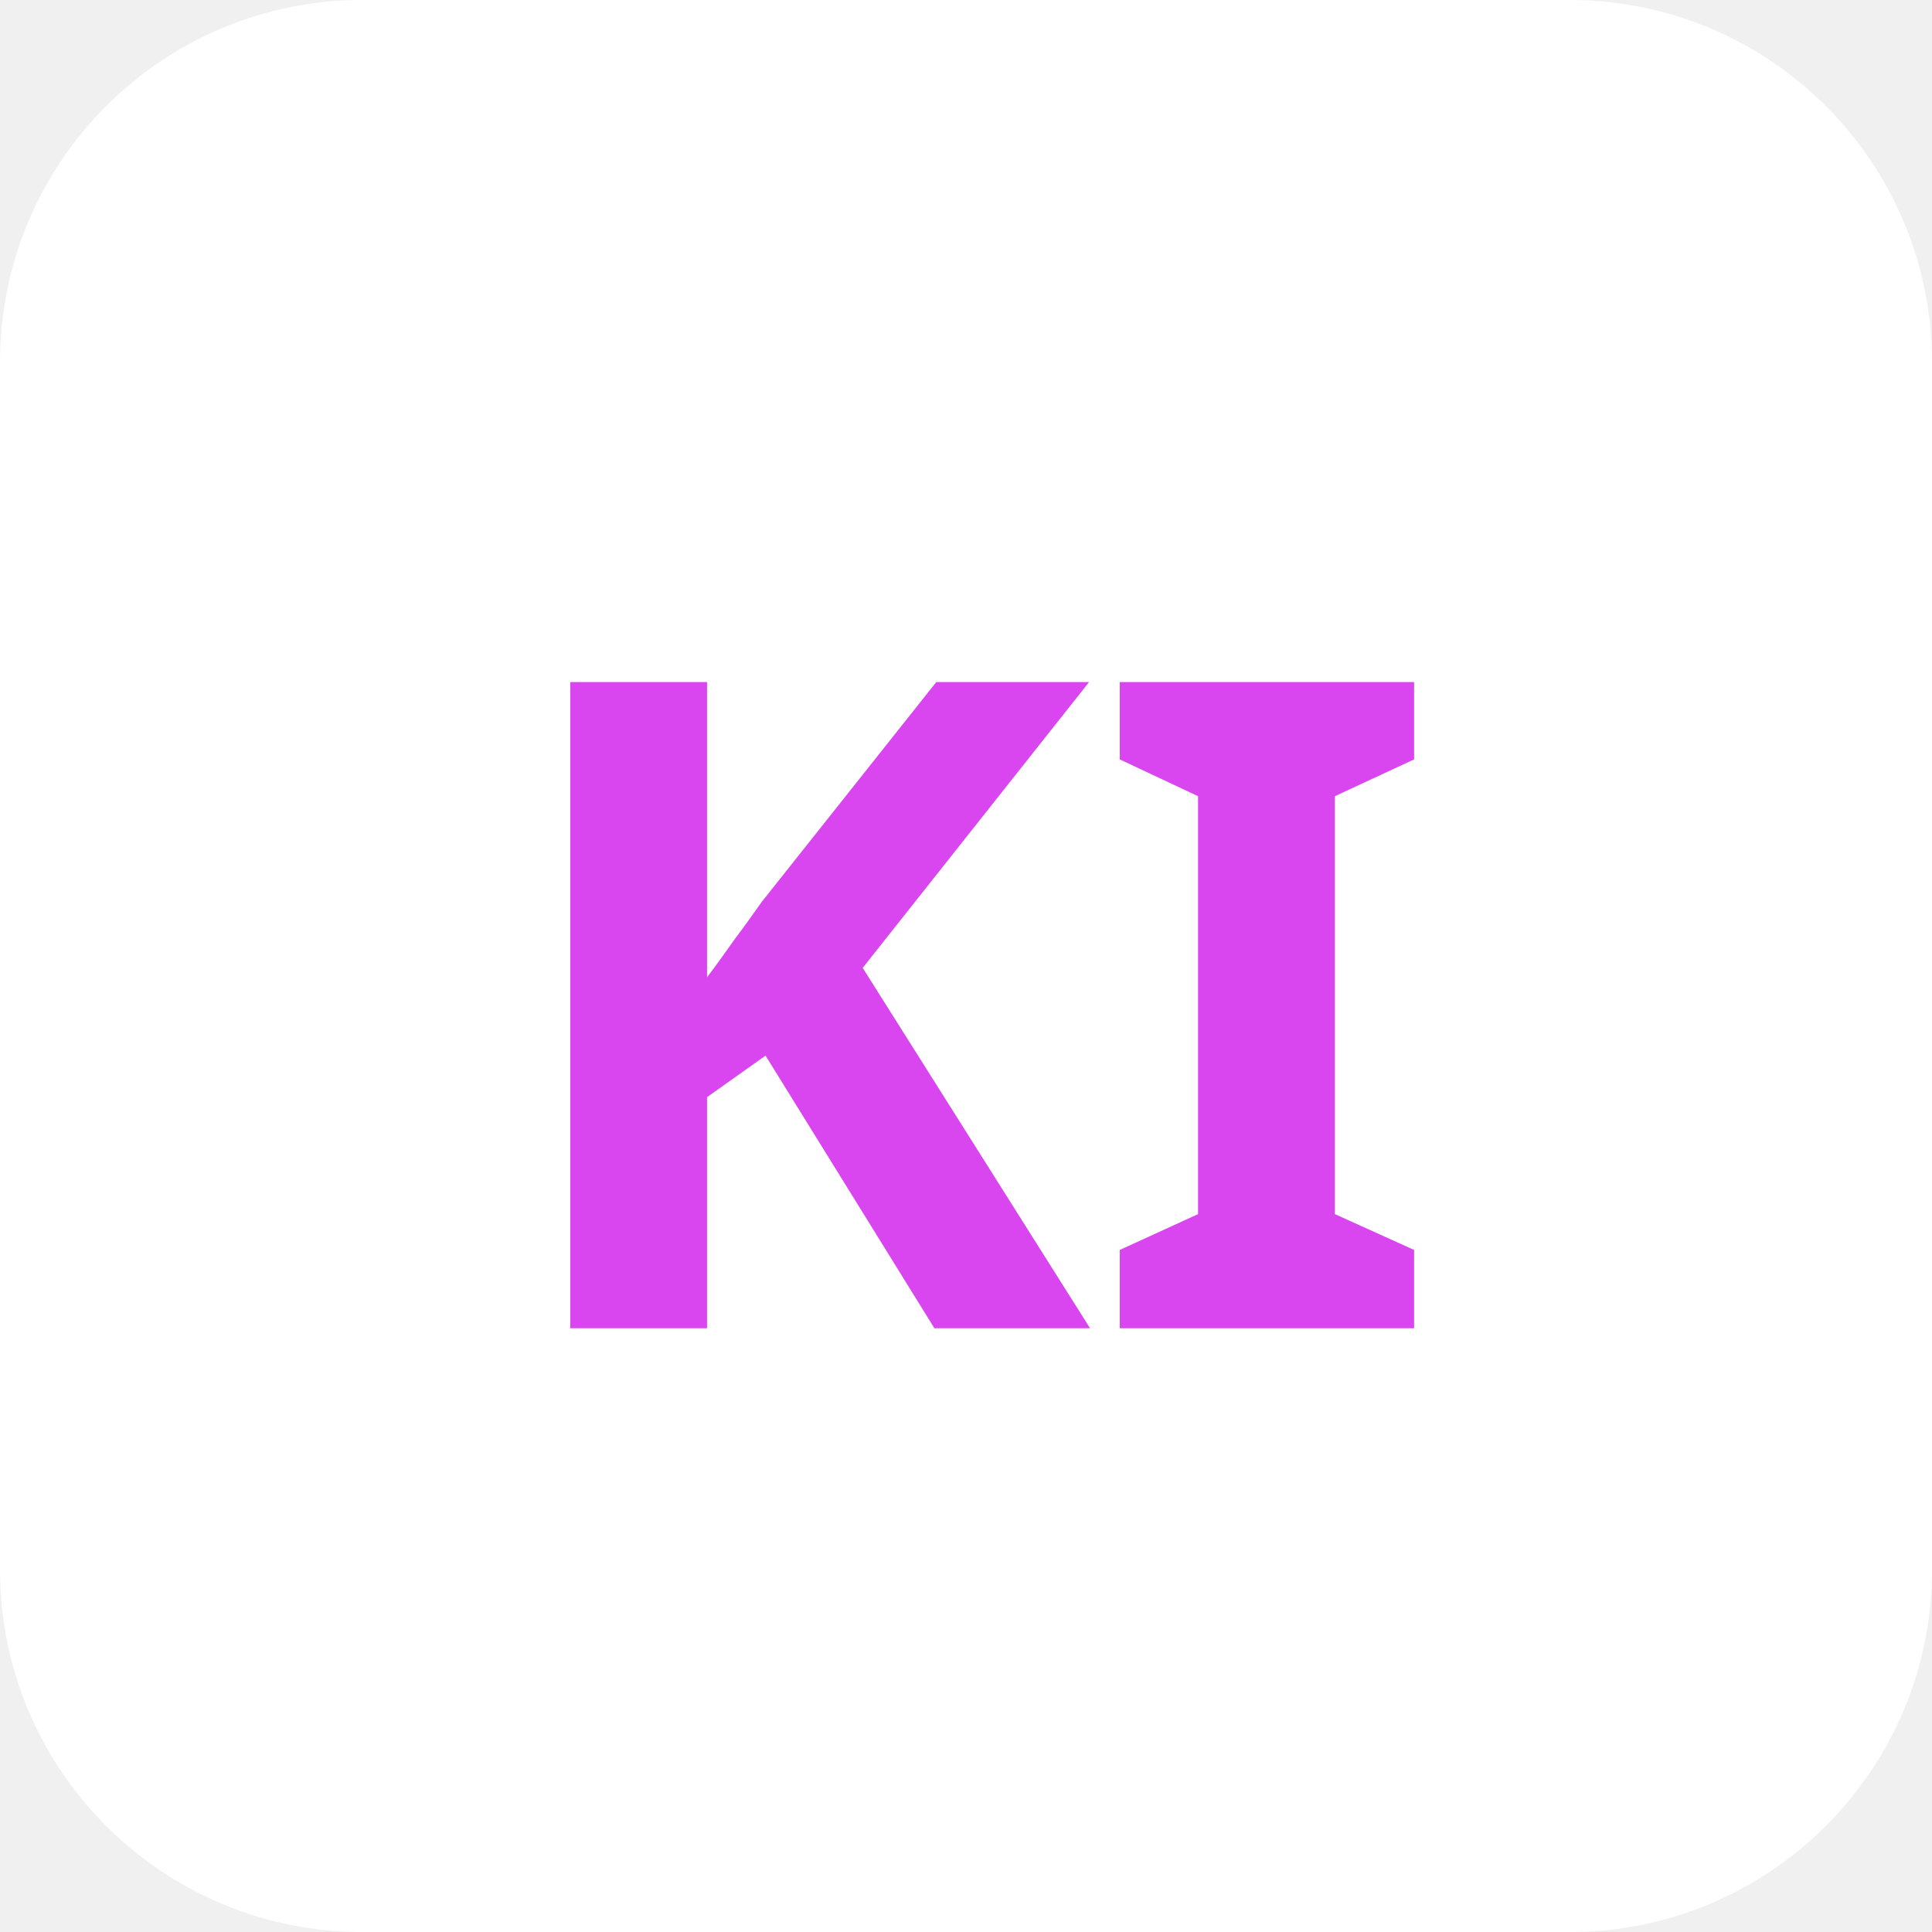
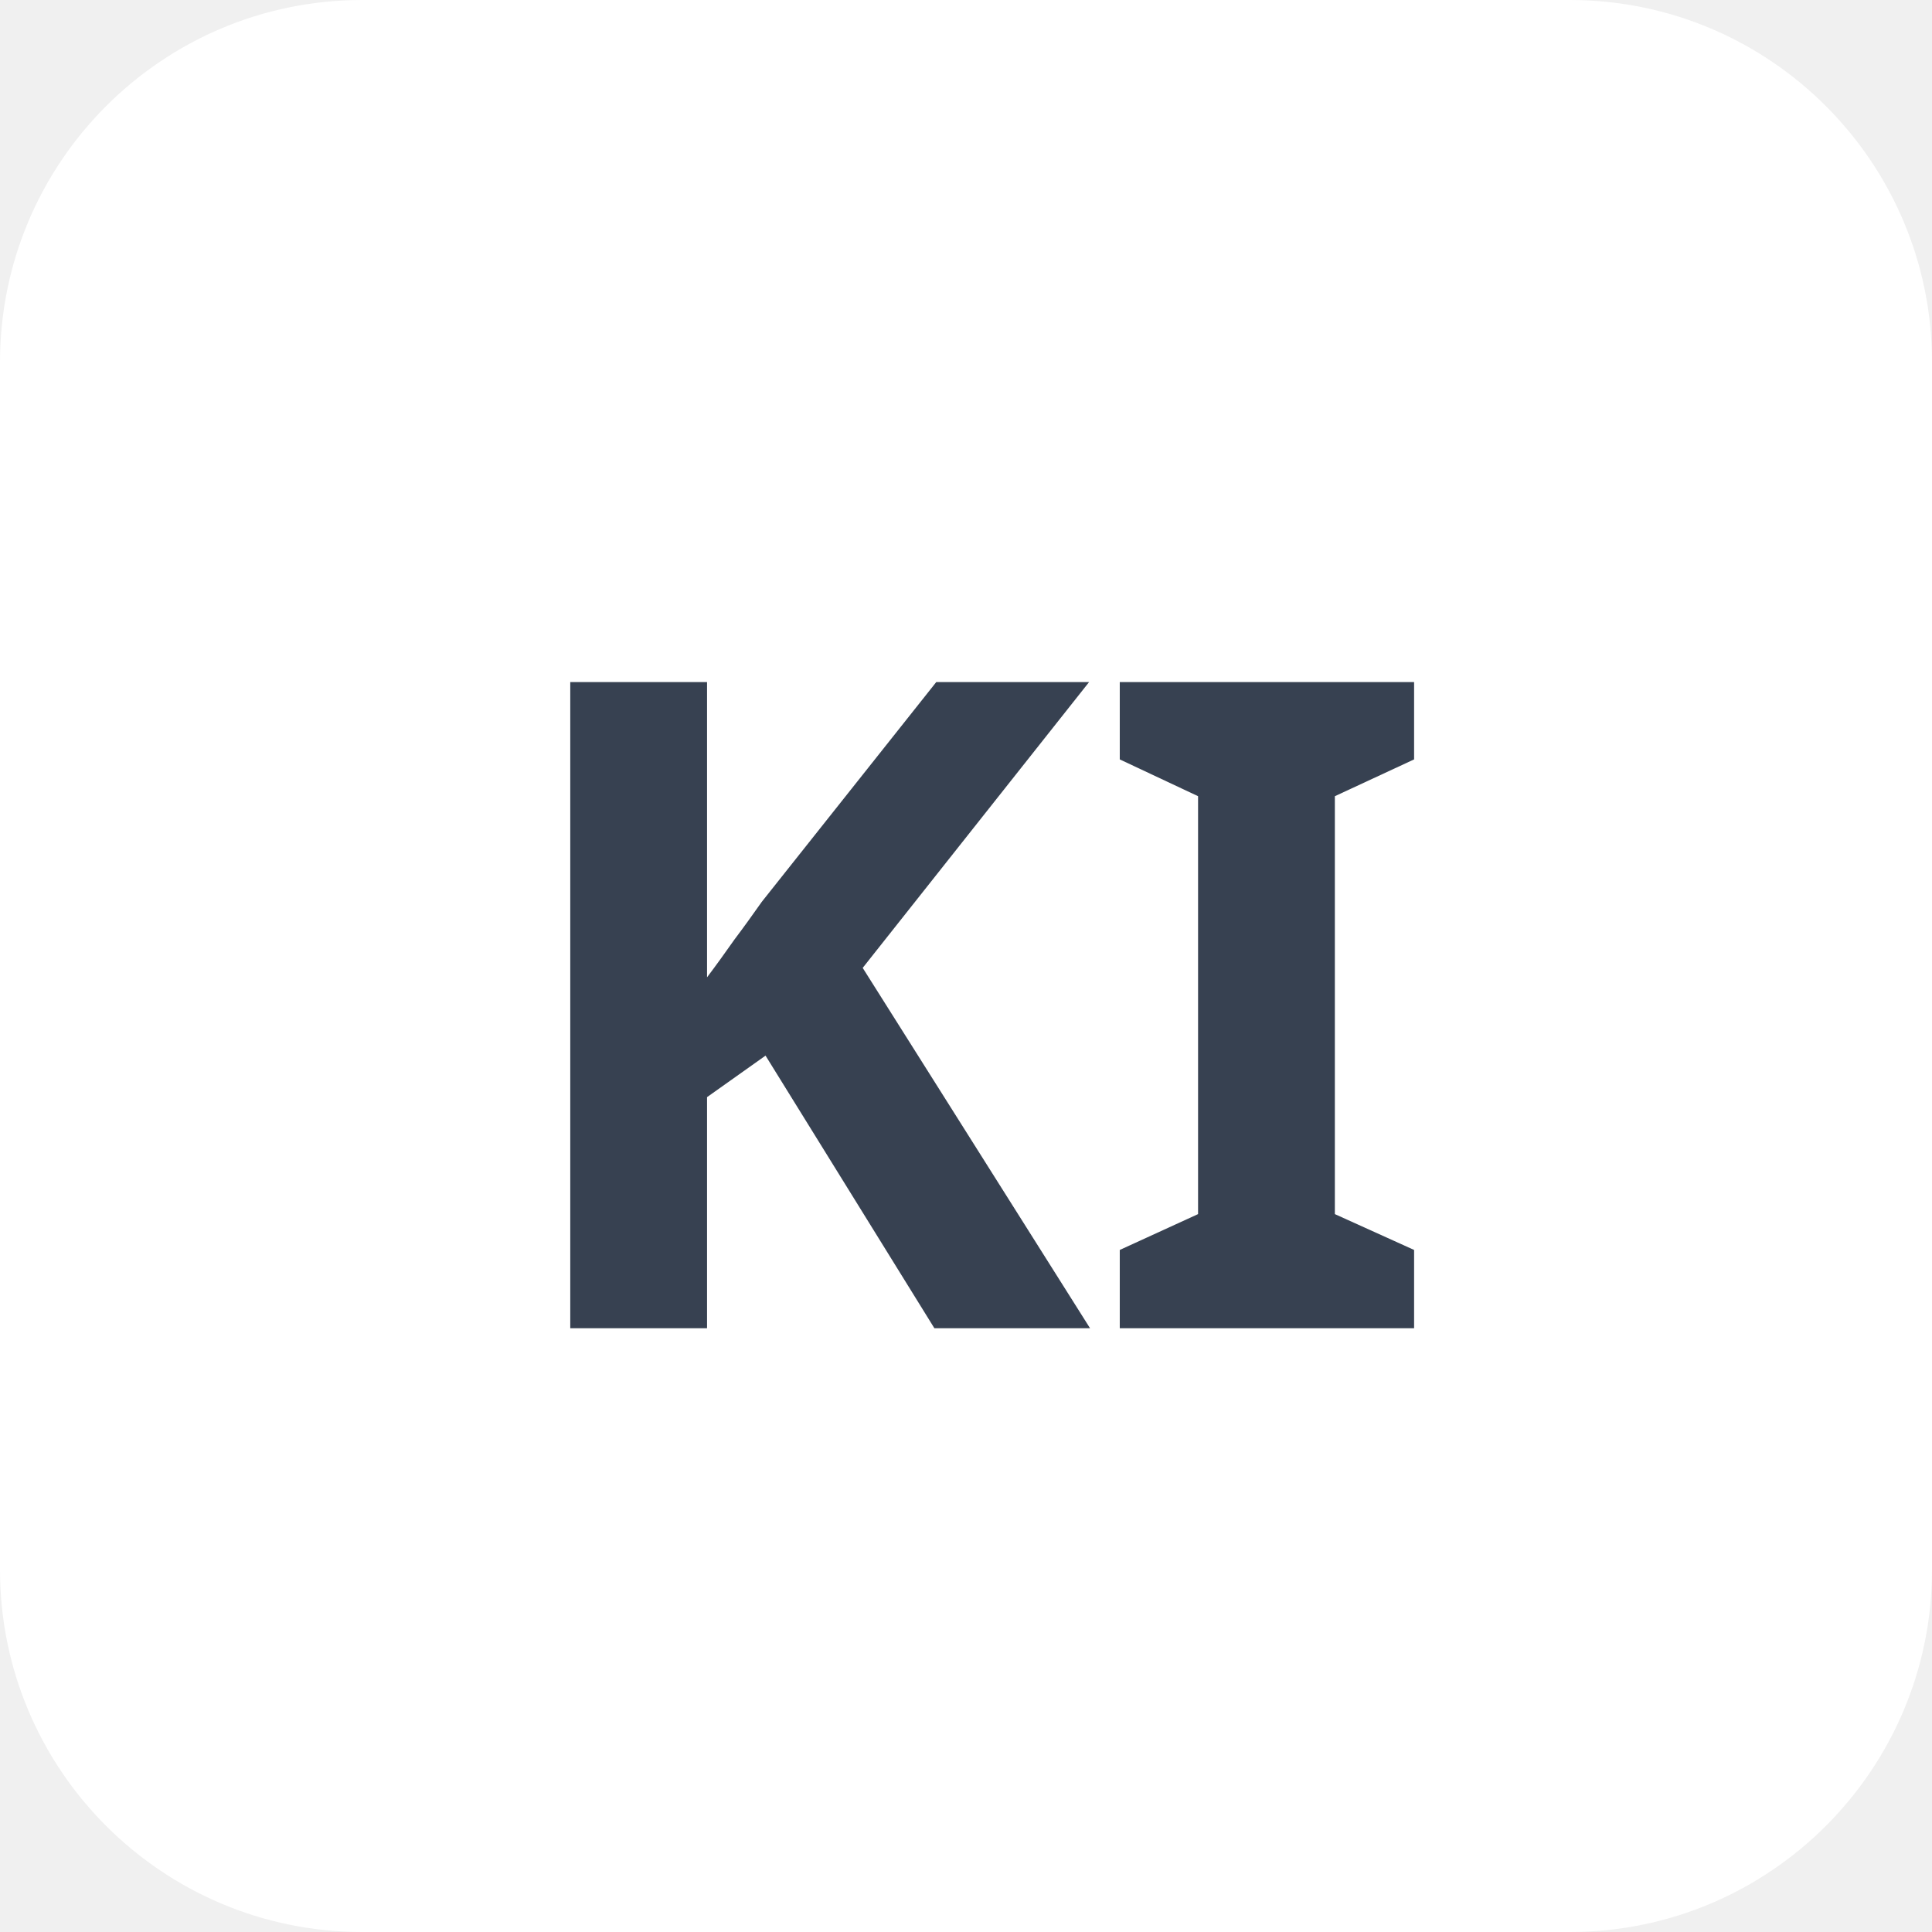
<svg xmlns="http://www.w3.org/2000/svg" viewBox="0 0 32 32">
  <rect width="32" height="32" rx="6" fill="#ffffff" />
-   <text x="16" y="22" text-anchor="middle" font-family="system-ui,sans-serif" font-weight="800" font-size="15" fill="#d946ef">KI</text>
+   <text x="16" y="22" text-anchor="middle" font-family="system-ui,sans-serif" font-weight="800" font-size="15" fill="#374151">KI</text>
</svg>
